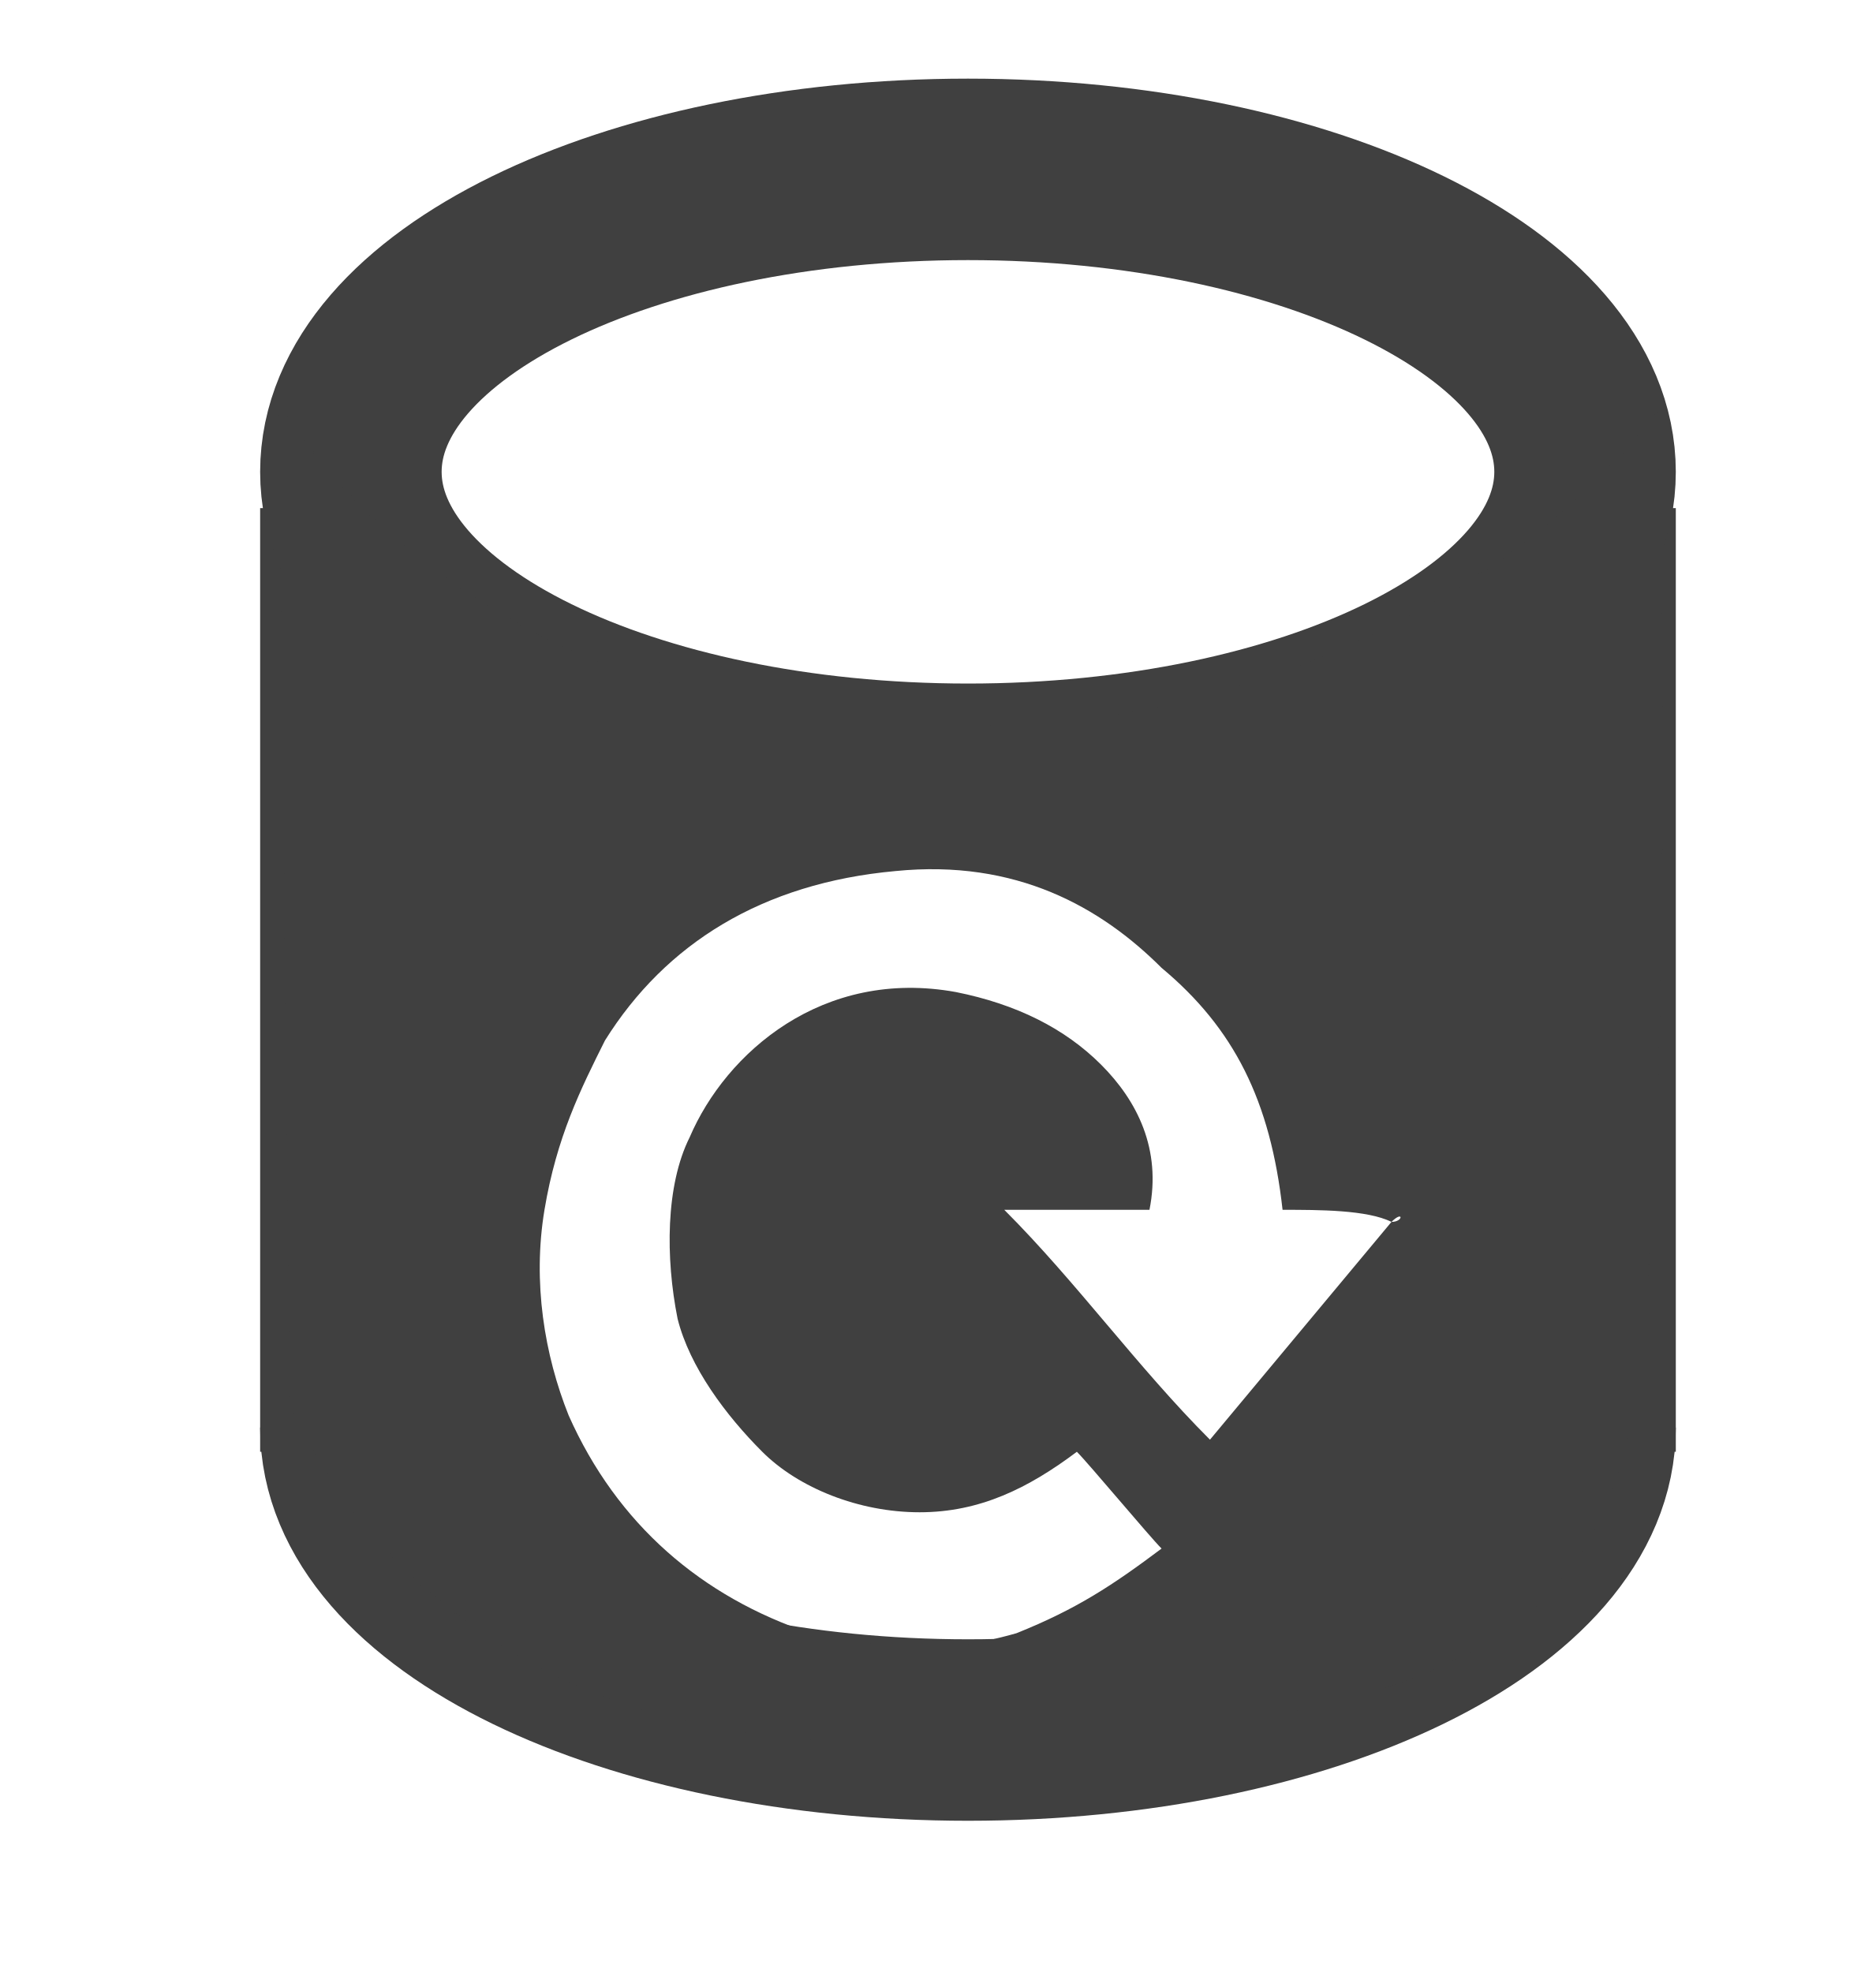
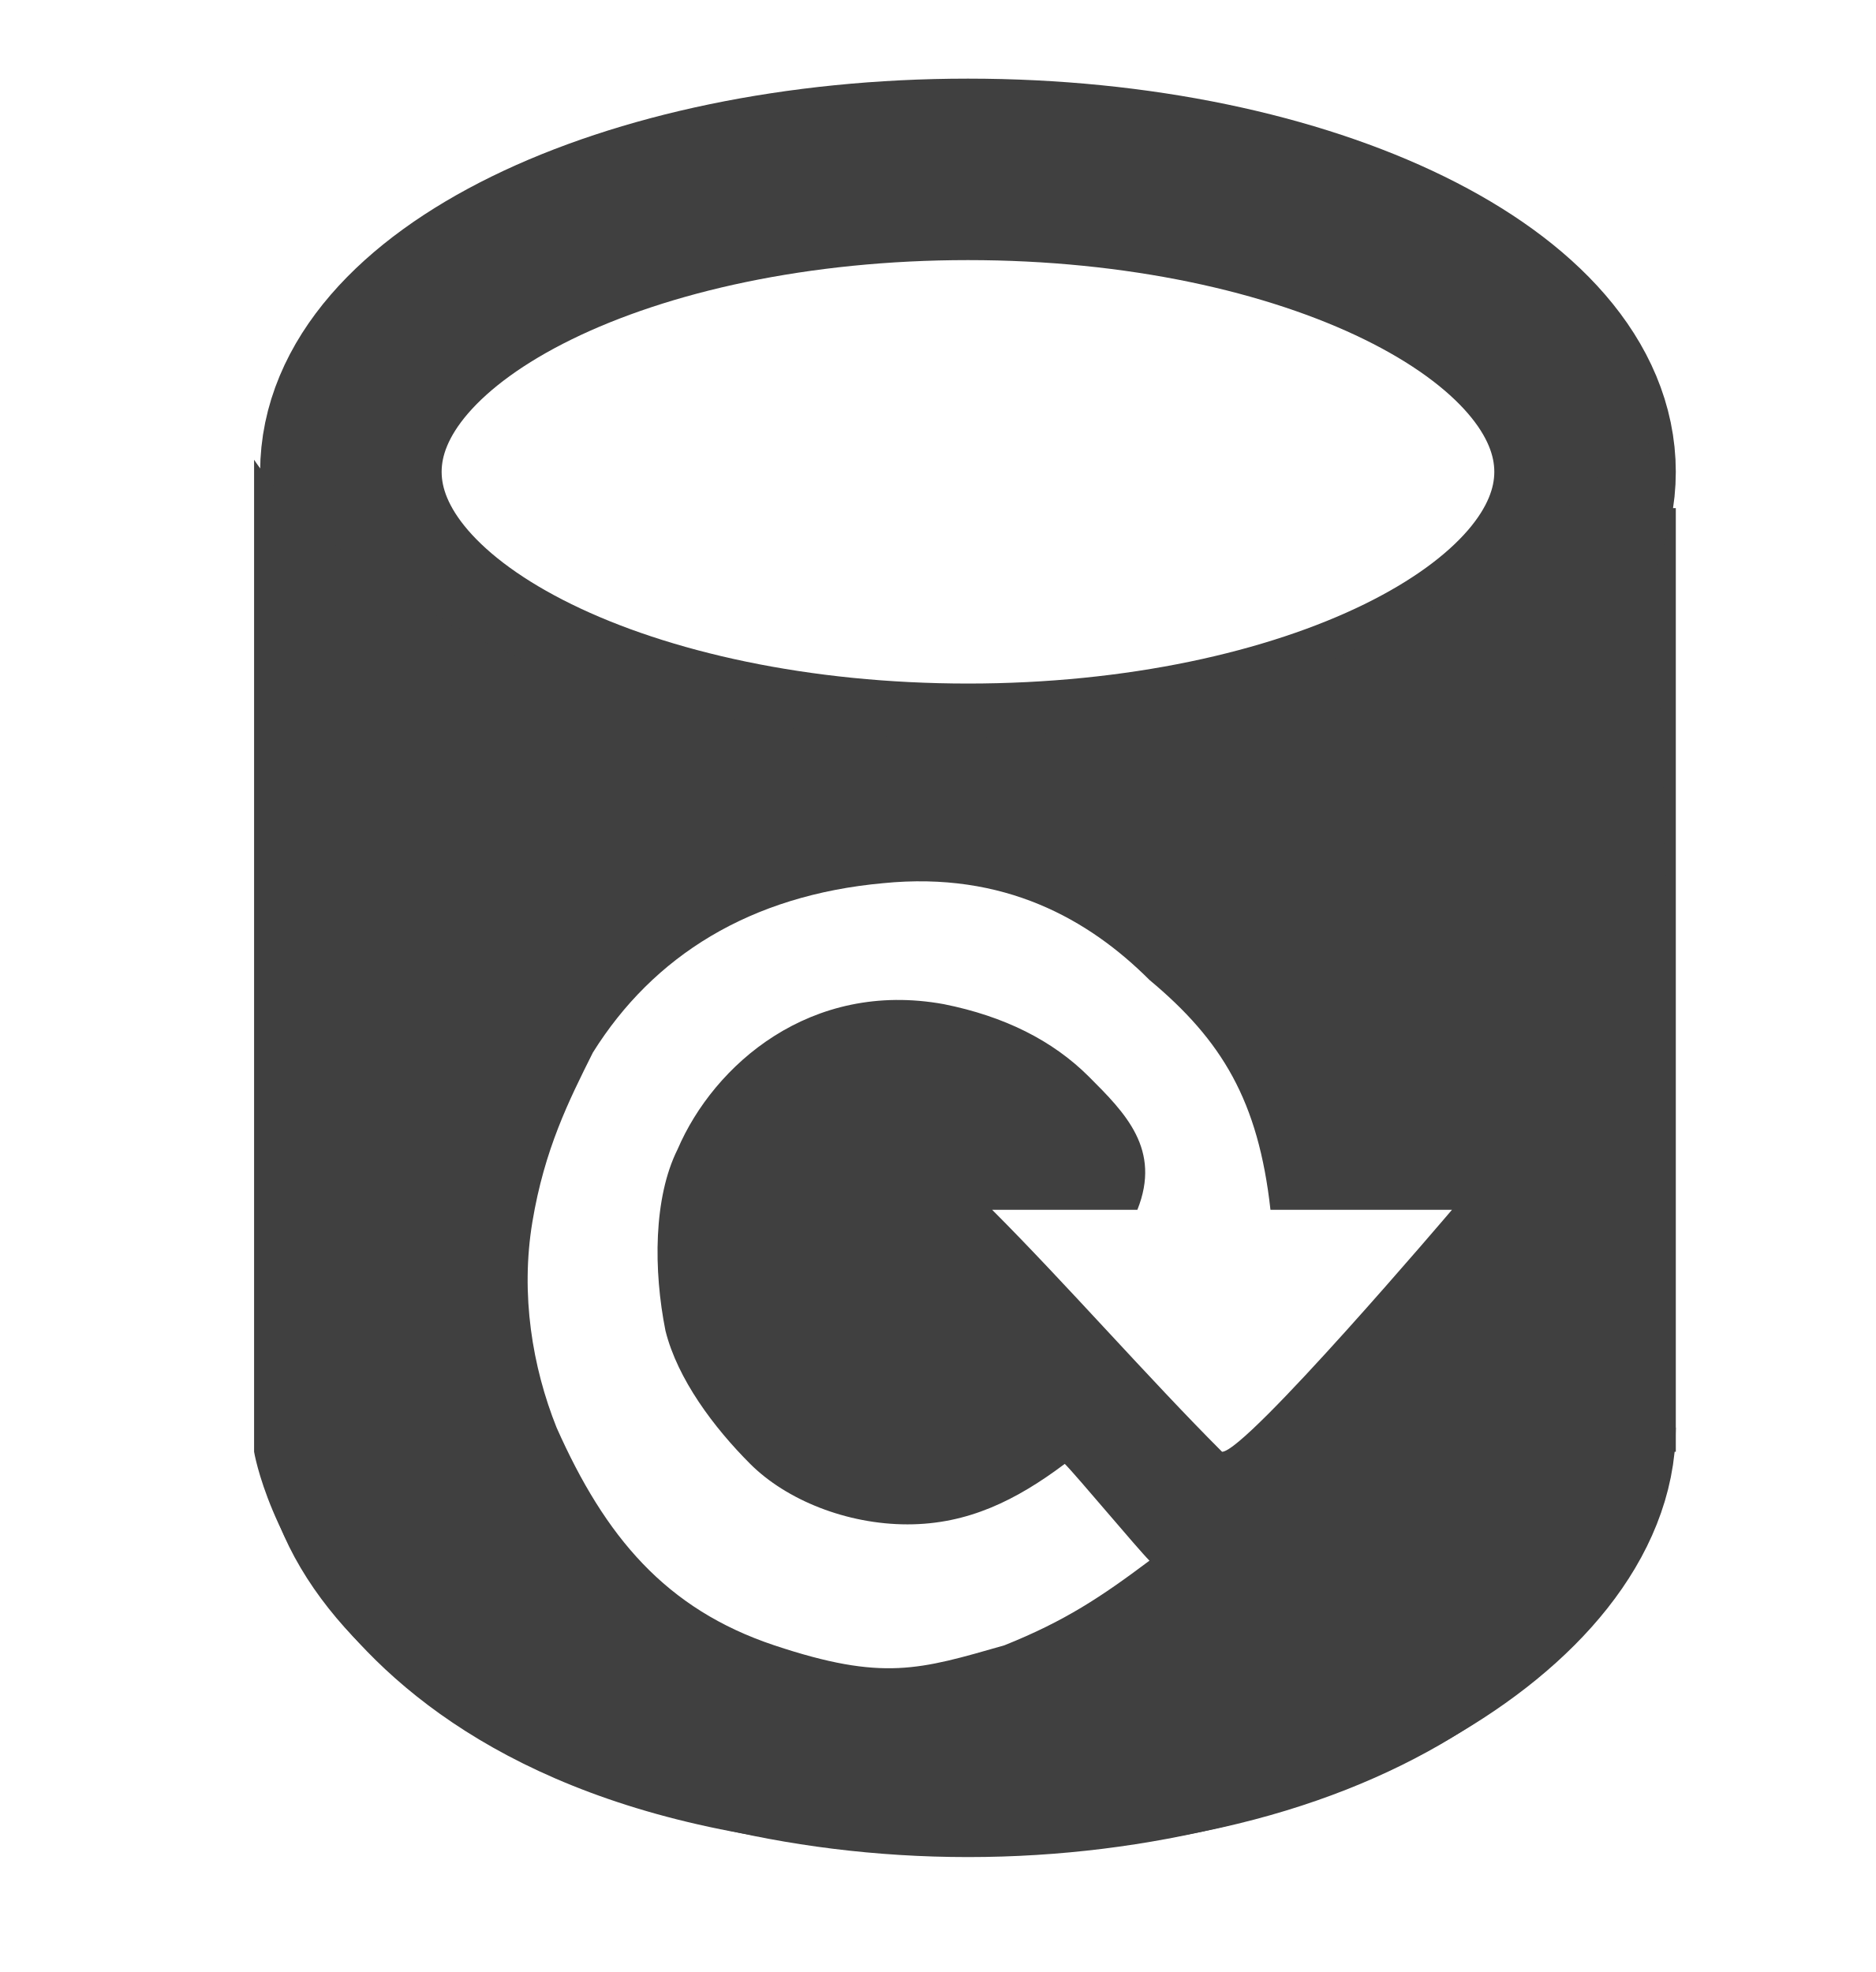
<svg xmlns="http://www.w3.org/2000/svg" version="1.1" id="Layer_1" x="0px" y="0px" viewBox="0 0 15.5 16.3" style="enable-background:new 0 0 15.5 16.3;" xml:space="preserve">
  <style type="text/css">
	.st0{fill:none;stroke:#404040;stroke-width:1.5;stroke-miterlimit:10;}
	.st1{fill:#404040;}
</style>
  <g id="Layer_2">
</g>
  <line class="st0" x1="2.9" y1="12" x2="2.9" y2="4.2" />
  <line class="st0" x1="13.1" y1="4.2" x2="13.1" y2="12" />
-   <path class="st0" d="M13.1,11.8c0,1.4-2.3,2.5-5.1,2.5s-5.1-1.1-5.1-2.5" />
+   <path class="st0" d="M13.1,11.8c0,1.4-2.3,2.8-5.1,2.8s-5.1-1.4-5.1-2.8" />
  <ellipse class="st0" cx="8" cy="3.9" rx="5.1" ry="2.5" />
-   <path class="st1" d="M13.7,3.4c0,0-1.9,2.7-6,2.6C3.6,5.9,2.3,3.3,2.3,3.3l0.1,8.3c0,0,1,2.8,4.8,2.8c3.8,0,5.7-0.5,6.2-2.3  S13.7,3.4,13.7,3.4z M11.5,10.1c-0.5,0.6-1,1.2-1.5,1.8c-0.6-0.6-1.1-1.3-1.7-1.9h1.2c0.1-0.5-0.1-0.9-0.4-1.2S8.4,8.3,7.9,8.2  C6.8,8,6,8.7,5.7,9.4c-0.2,0.4-0.2,1-0.1,1.5C5.7,11.3,6,11.7,6.3,12s0.8,0.5,1.3,0.5s0.9-0.2,1.3-0.5c0.1,0.1,0.6,0.7,0.7,0.8  c-0.4,0.3-0.7,0.5-1.2,0.7c-0.7,0.2-1.1,0.1-1.7,0c-0.9-0.3-1.6-0.9-2-1.8c-0.2-0.5-0.3-1.1-0.2-1.7C4.6,9.4,4.8,9,5,8.6  c0.5-0.8,1.3-1.3,2.4-1.4c1-0.1,1.7,0.3,2.2,0.8c0.6,0.5,0.9,1.1,1,2C10.9,10,11.3,10,11.5,10.1C11.6,10,11.6,10.1,11.5,10.1z" />
+   <path class="st1" d="M13.6,3.5c0,0-1.9,2.7-6,2.6C3.5,6,2.1,3.8,2.1,3.8V12c0,0,0.5,3.1,5.4,3.3c3.9,0.2,6-1.6,6.3-3.3  C13.9,11.8,13.7,3.5,13.6,3.5z M12,10c0,0-1.7,2-1.9,2c-0.6-0.6-1.3-1.4-1.9-2l1.2,0C9.6,9.5,9.3,9.2,9,8.9S8.3,8.4,7.8,8.3  C6.7,8.1,5.9,8.8,5.6,9.5c-0.2,0.4-0.2,1-0.1,1.5c0.1,0.4,0.4,0.8,0.7,1.1s0.8,0.5,1.3,0.5s0.9-0.2,1.3-0.5c0.1,0.1,0.6,0.7,0.7,0.8  c-0.4,0.3-0.7,0.5-1.2,0.7c-0.7,0.2-1,0.3-1.9,0c-0.9-0.3-1.4-0.9-1.8-1.8c-0.2-0.5-0.3-1.1-0.2-1.7c0.1-0.6,0.3-1,0.5-1.4  c0.5-0.8,1.3-1.3,2.4-1.4c1-0.1,1.7,0.3,2.2,0.8c0.6,0.5,0.9,1,1,1.9C10.8,10,12.1,10,12,10z" />
</svg>
